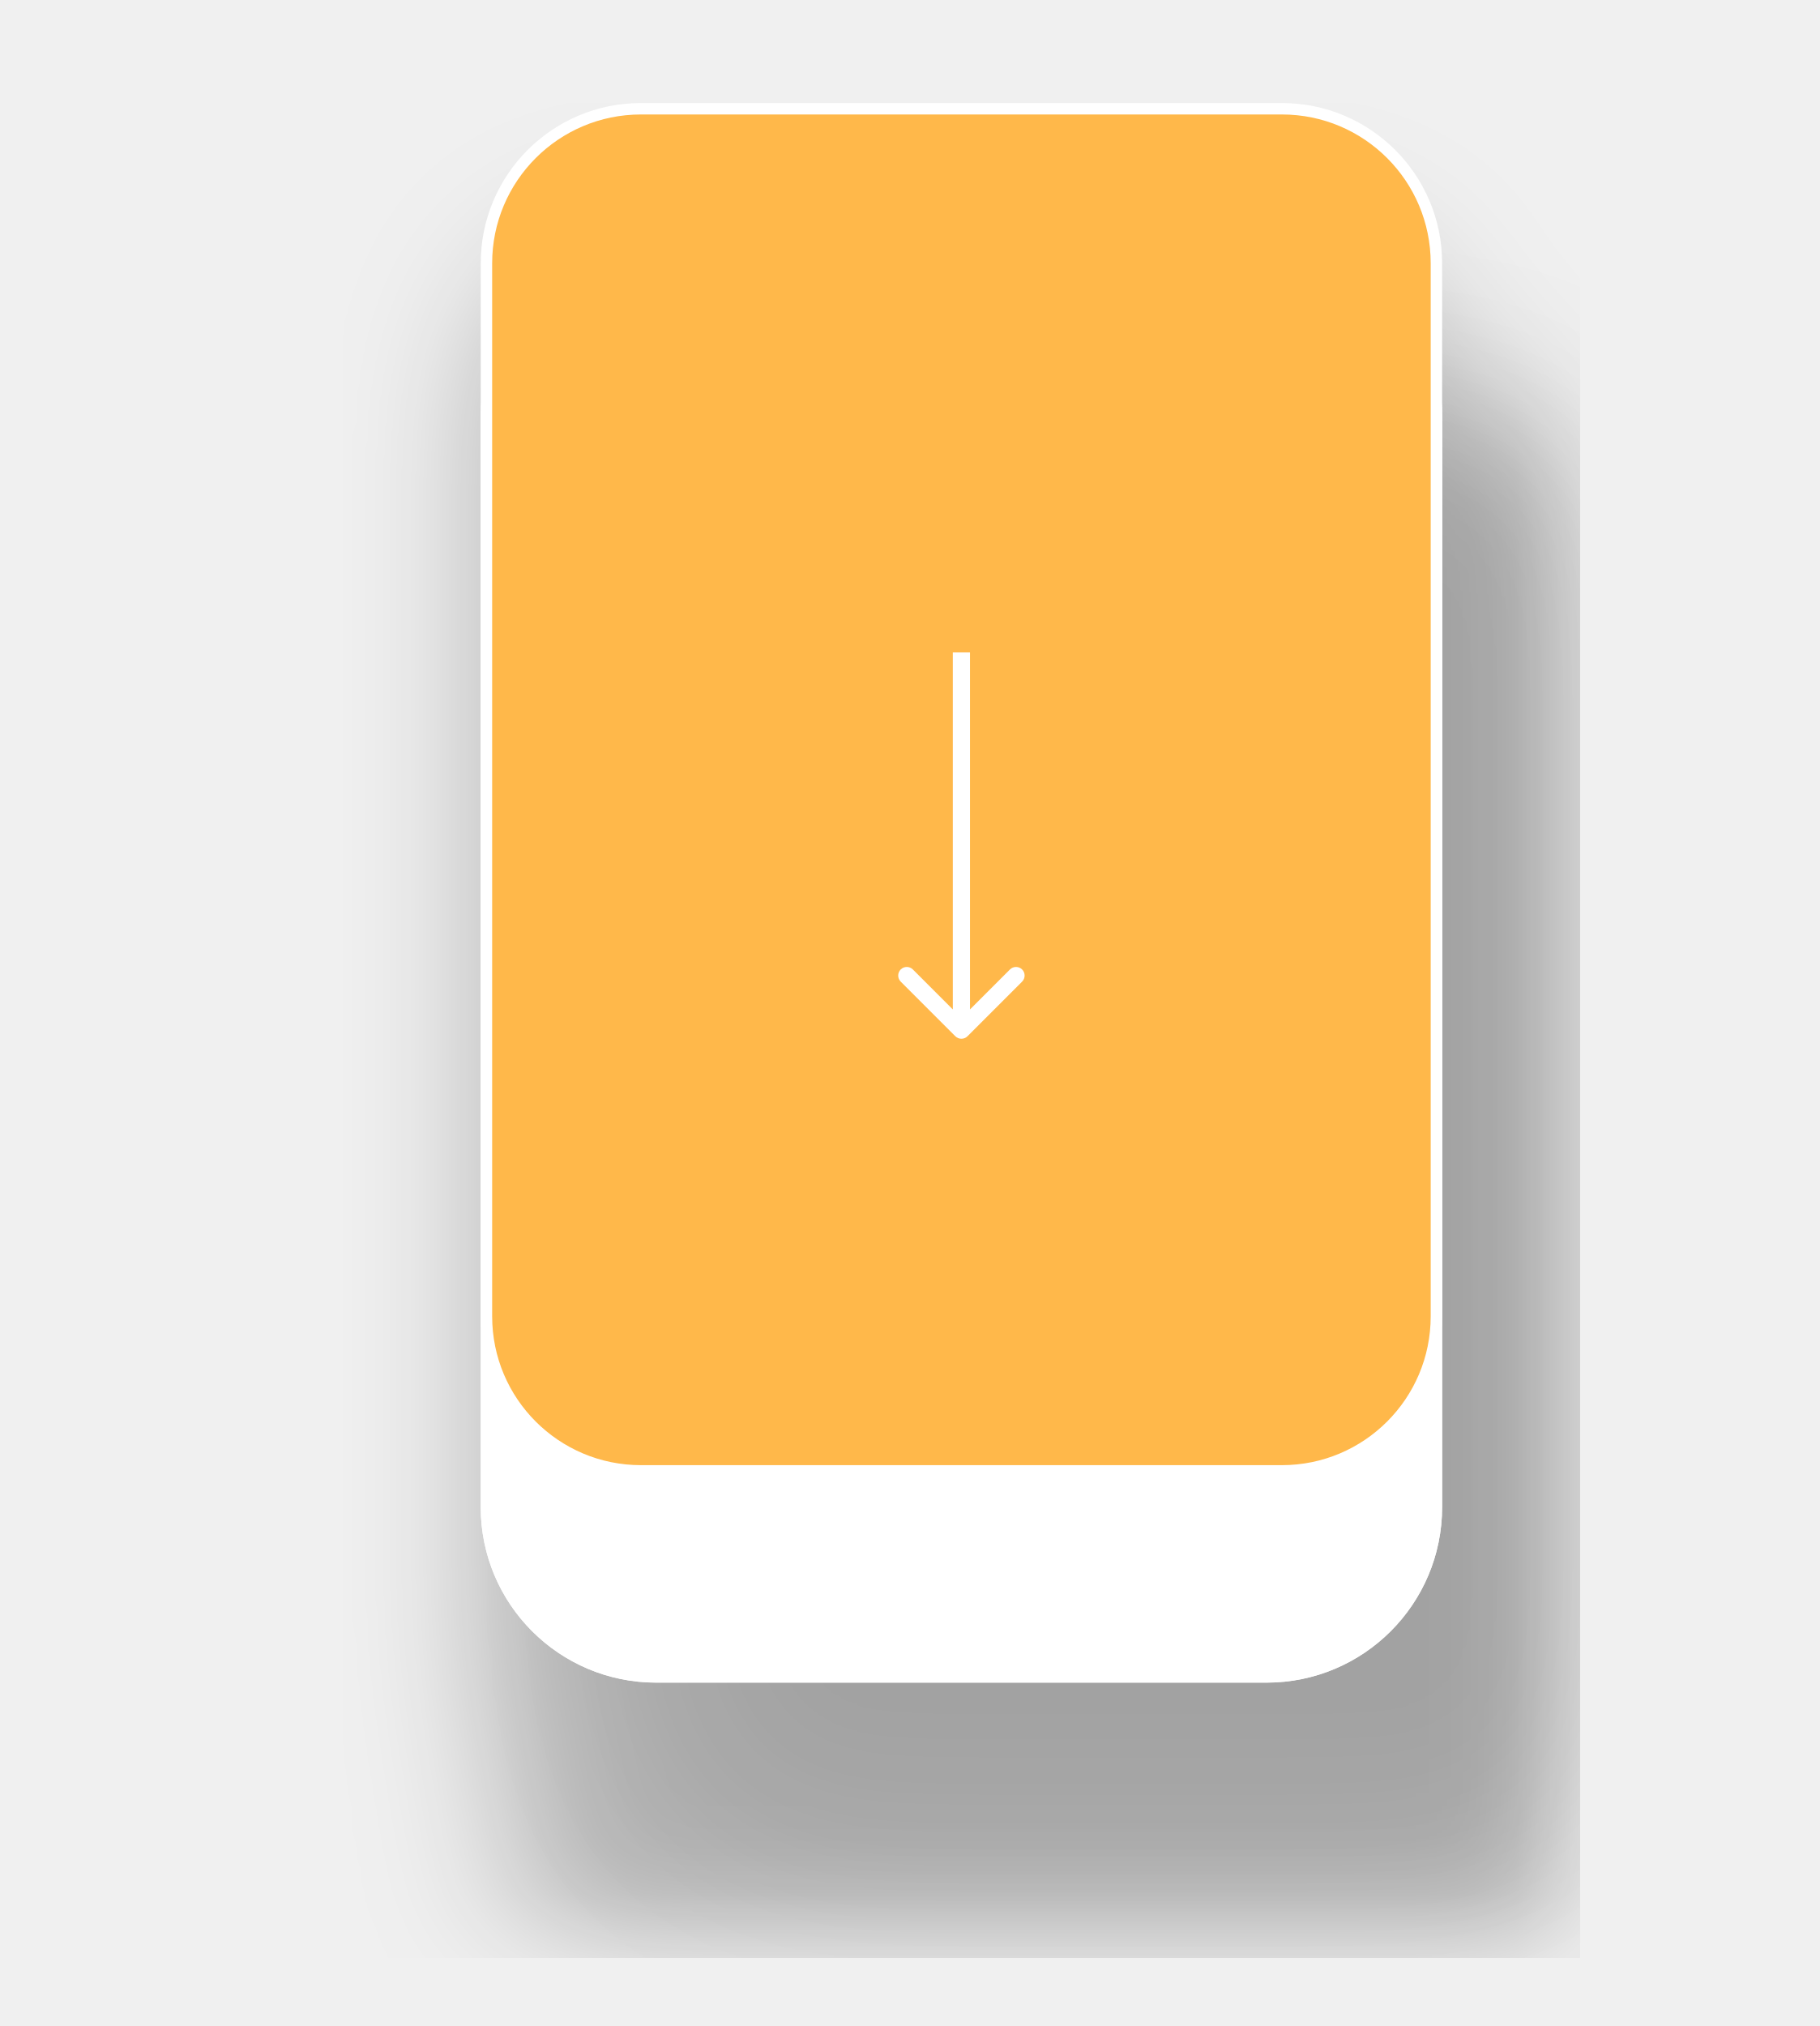
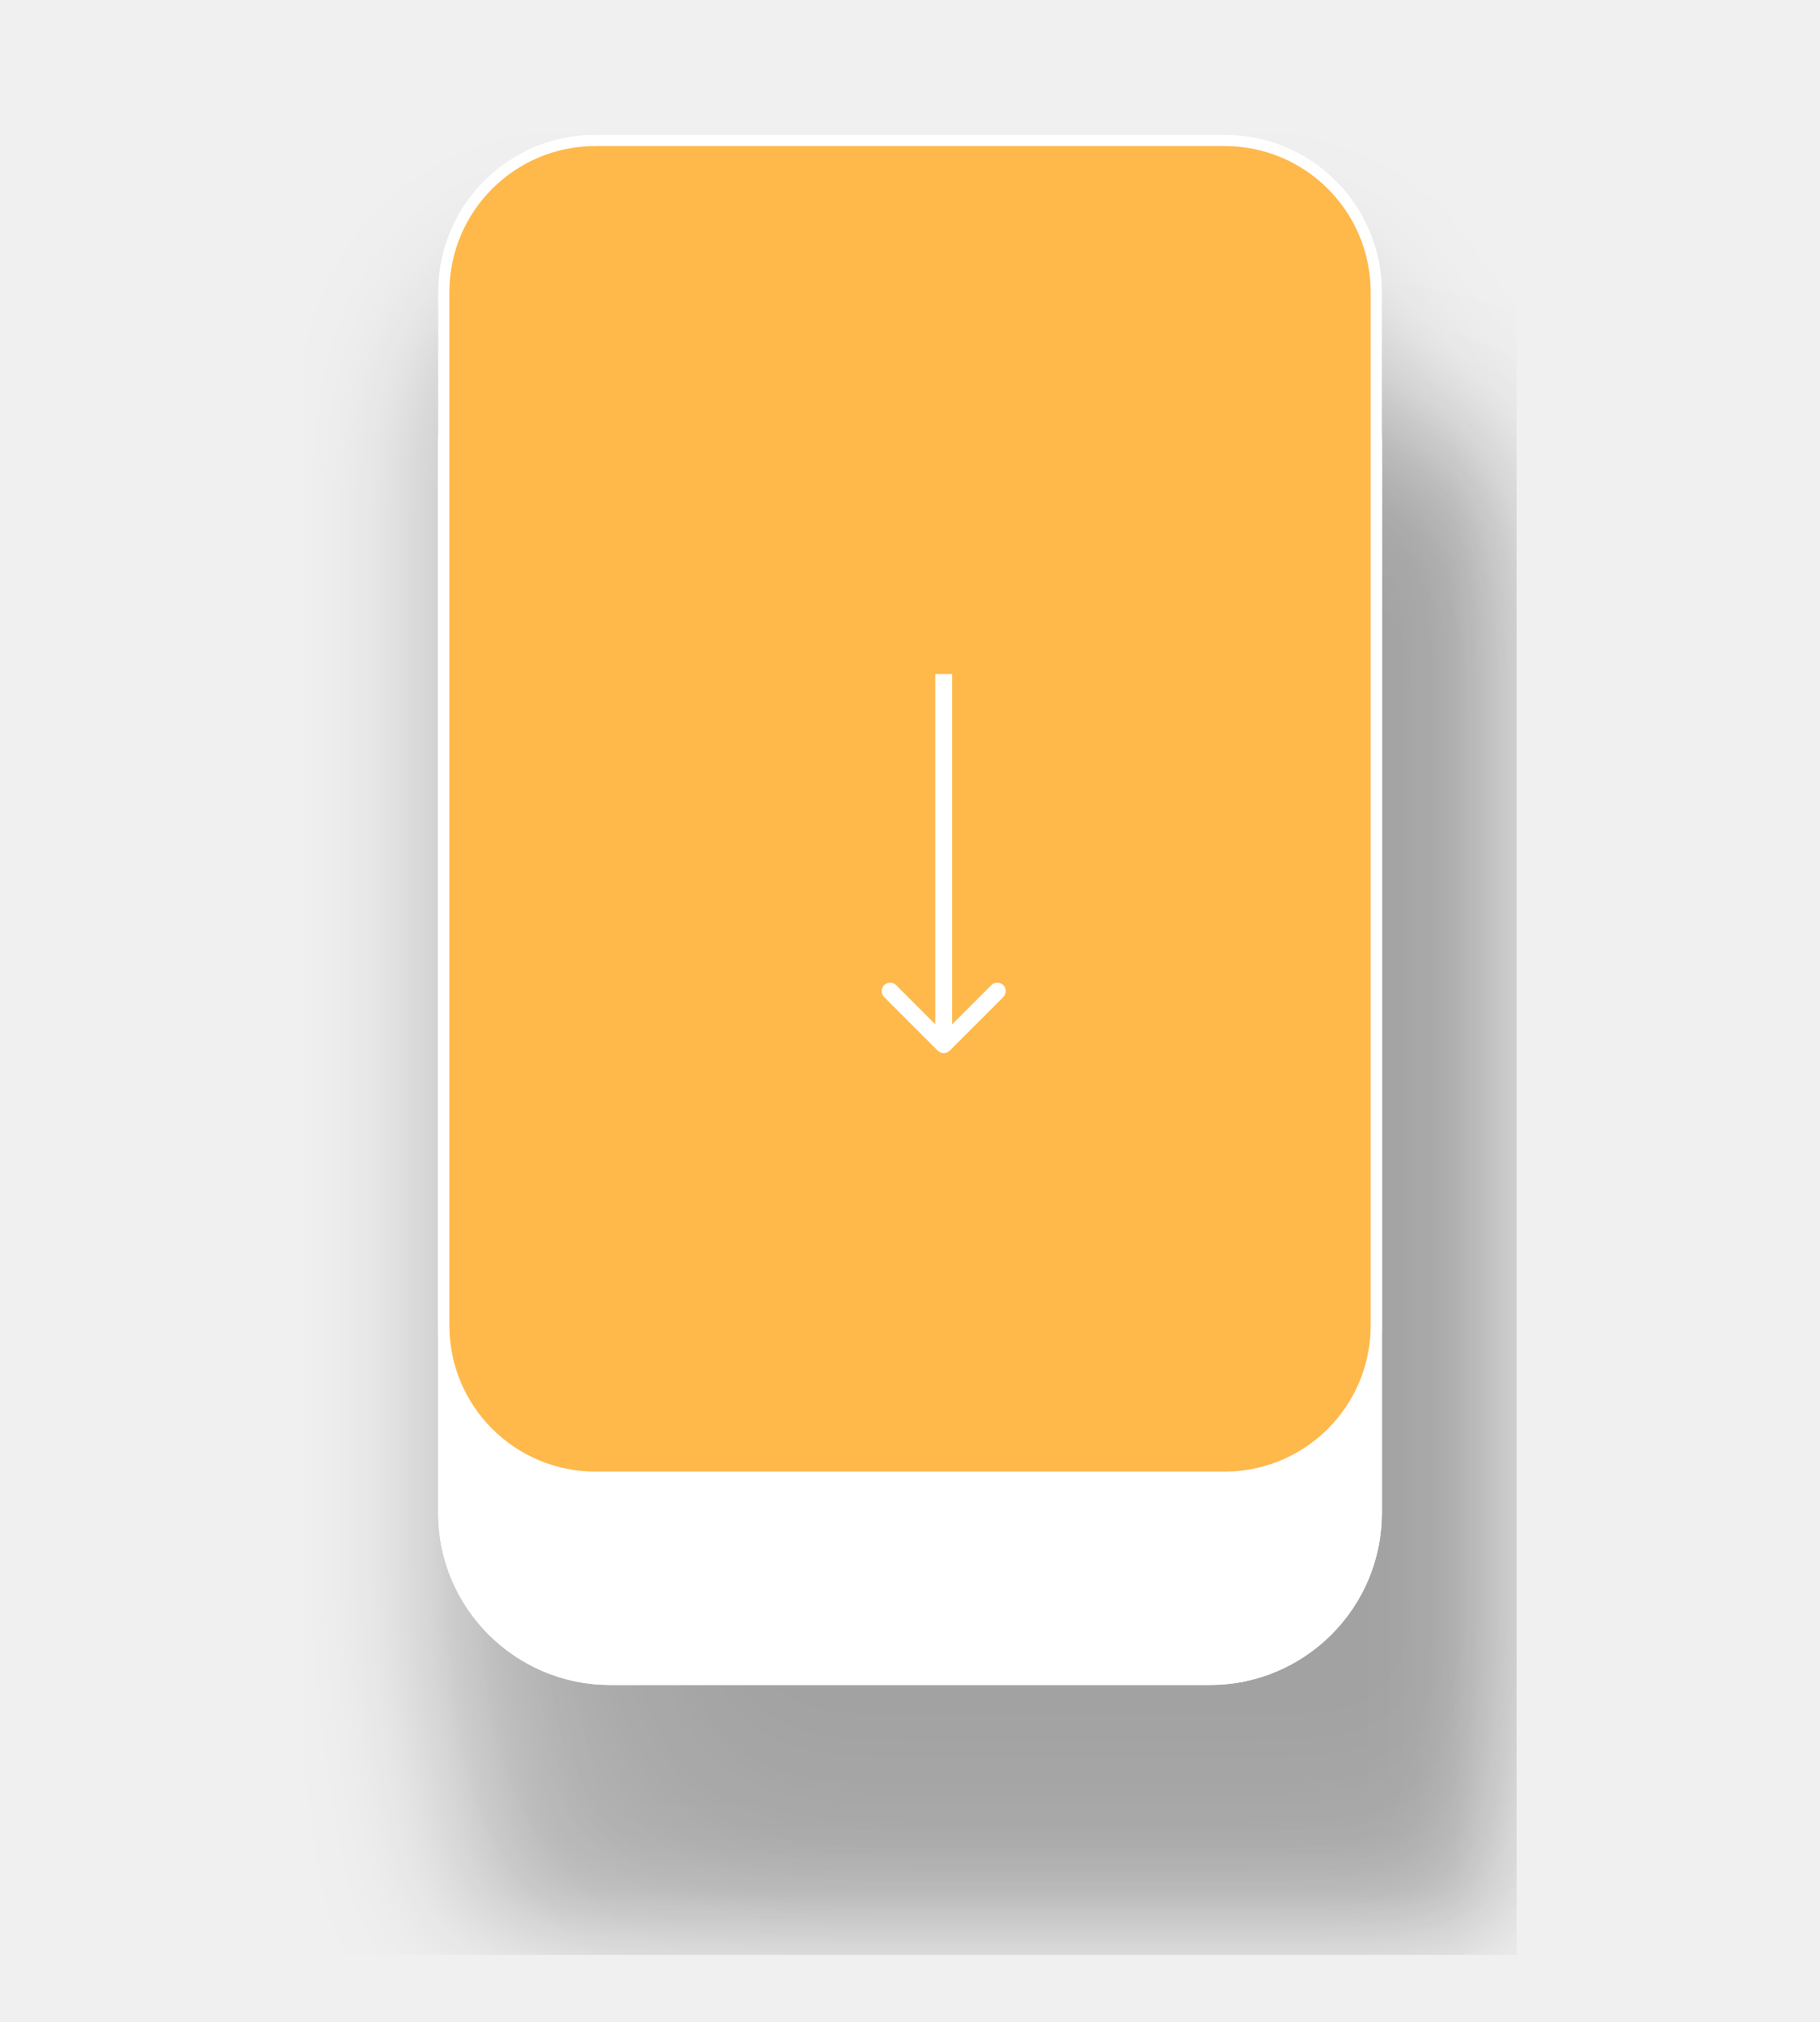
- <svg xmlns="http://www.w3.org/2000/svg" width="53" height="59" viewBox="0 0 53 59" fill="none">
+ <svg xmlns="http://www.w3.org/2000/svg" width="54" height="60" viewBox="0 0 54 60" fill="none">
  <g filter="url(#filter0_d)">
    <g filter="url(#filter1_d)">
-       <rect x="14" y="7" width="28" height="42" rx="5.111" fill="white" />
-       <rect x="14.167" y="7.167" width="27.667" height="41.667" rx="4.944" stroke="white" stroke-width="0.333" />
+       <rect x="13" y="8" width="28" height="42" rx="5.111" fill="white" />
+       <rect x="13.167" y="8.167" width="27.667" height="41.667" rx="4.944" stroke="white" stroke-width="0.333" />
    </g>
-     <rect x="14.167" y="3.167" width="27.667" height="39.667" rx="4.5" fill="#FFB84A" stroke="white" stroke-width="0.333" />
-     <path d="M27.823 30.177C27.921 30.274 28.079 30.274 28.177 30.177L29.768 28.586C29.865 28.488 29.865 28.33 29.768 28.232C29.67 28.135 29.512 28.135 29.414 28.232L28 29.646L26.586 28.232C26.488 28.135 26.33 28.135 26.232 28.232C26.135 28.33 26.135 28.488 26.232 28.586L27.823 30.177ZM27.75 19V30H28.25V19H27.75Z" fill="white" />
+     <rect x="13.167" y="4.167" width="27.667" height="39.667" rx="4.5" fill="#FFB84A" stroke="white" stroke-width="0.333" />
+     <path d="M27.823 31.177C27.921 31.274 28.079 31.274 28.177 31.177L29.768 29.586C29.865 29.488 29.865 29.33 29.768 29.232C29.67 29.135 29.512 29.135 29.414 29.232L28 30.646L26.586 29.232C26.488 29.135 26.33 29.135 26.232 29.232C26.135 29.33 26.135 29.488 26.232 29.586L27.823 31.177ZM27.75 20V31H28.25V20H27.75Z" fill="white" />
  </g>
  <defs>
-     <filter id="filter0_d" x="10" y="3" width="36" height="54" filterUnits="userSpaceOnUse" color-interpolation-filters="sRGB">
+     <filter id="filter0_d" x="9" y="4" width="36" height="54" filterUnits="userSpaceOnUse" color-interpolation-filters="sRGB">
      <feFlood flood-opacity="0" result="BackgroundImageFix" />
      <feColorMatrix in="SourceAlpha" type="matrix" values="0 0 0 0 0 0 0 0 0 0 0 0 0 0 0 0 0 0 127 0" />
      <feOffset dy="4" />
      <feGaussianBlur stdDeviation="2" />
      <feColorMatrix type="matrix" values="0 0 0 0 0 0 0 0 0 0 0 0 0 0 0 0 0 0 0.25 0" />
      <feBlend mode="normal" in2="BackgroundImageFix" result="effect1_dropShadow" />
      <feBlend mode="normal" in="SourceGraphic" in2="effect1_dropShadow" result="shape" />
    </filter>
-     <filter id="filter1_d" x="14" y="7" width="38" height="52" filterUnits="userSpaceOnUse" color-interpolation-filters="sRGB">
+     <filter id="filter1_d" x="13" y="8" width="38" height="52" filterUnits="userSpaceOnUse" color-interpolation-filters="sRGB">
      <feFlood flood-opacity="0" result="BackgroundImageFix" />
      <feColorMatrix in="SourceAlpha" type="matrix" values="0 0 0 0 0 0 0 0 0 0 0 0 0 0 0 0 0 0 127 0" />
      <feOffset dx="5" dy="5" />
      <feGaussianBlur stdDeviation="2.5" />
      <feColorMatrix type="matrix" values="0 0 0 0 0 0 0 0 0 0 0 0 0 0 0 0 0 0 0.1 0" />
      <feBlend mode="normal" in2="BackgroundImageFix" result="effect1_dropShadow" />
      <feBlend mode="normal" in="SourceGraphic" in2="effect1_dropShadow" result="shape" />
    </filter>
  </defs>
</svg>
